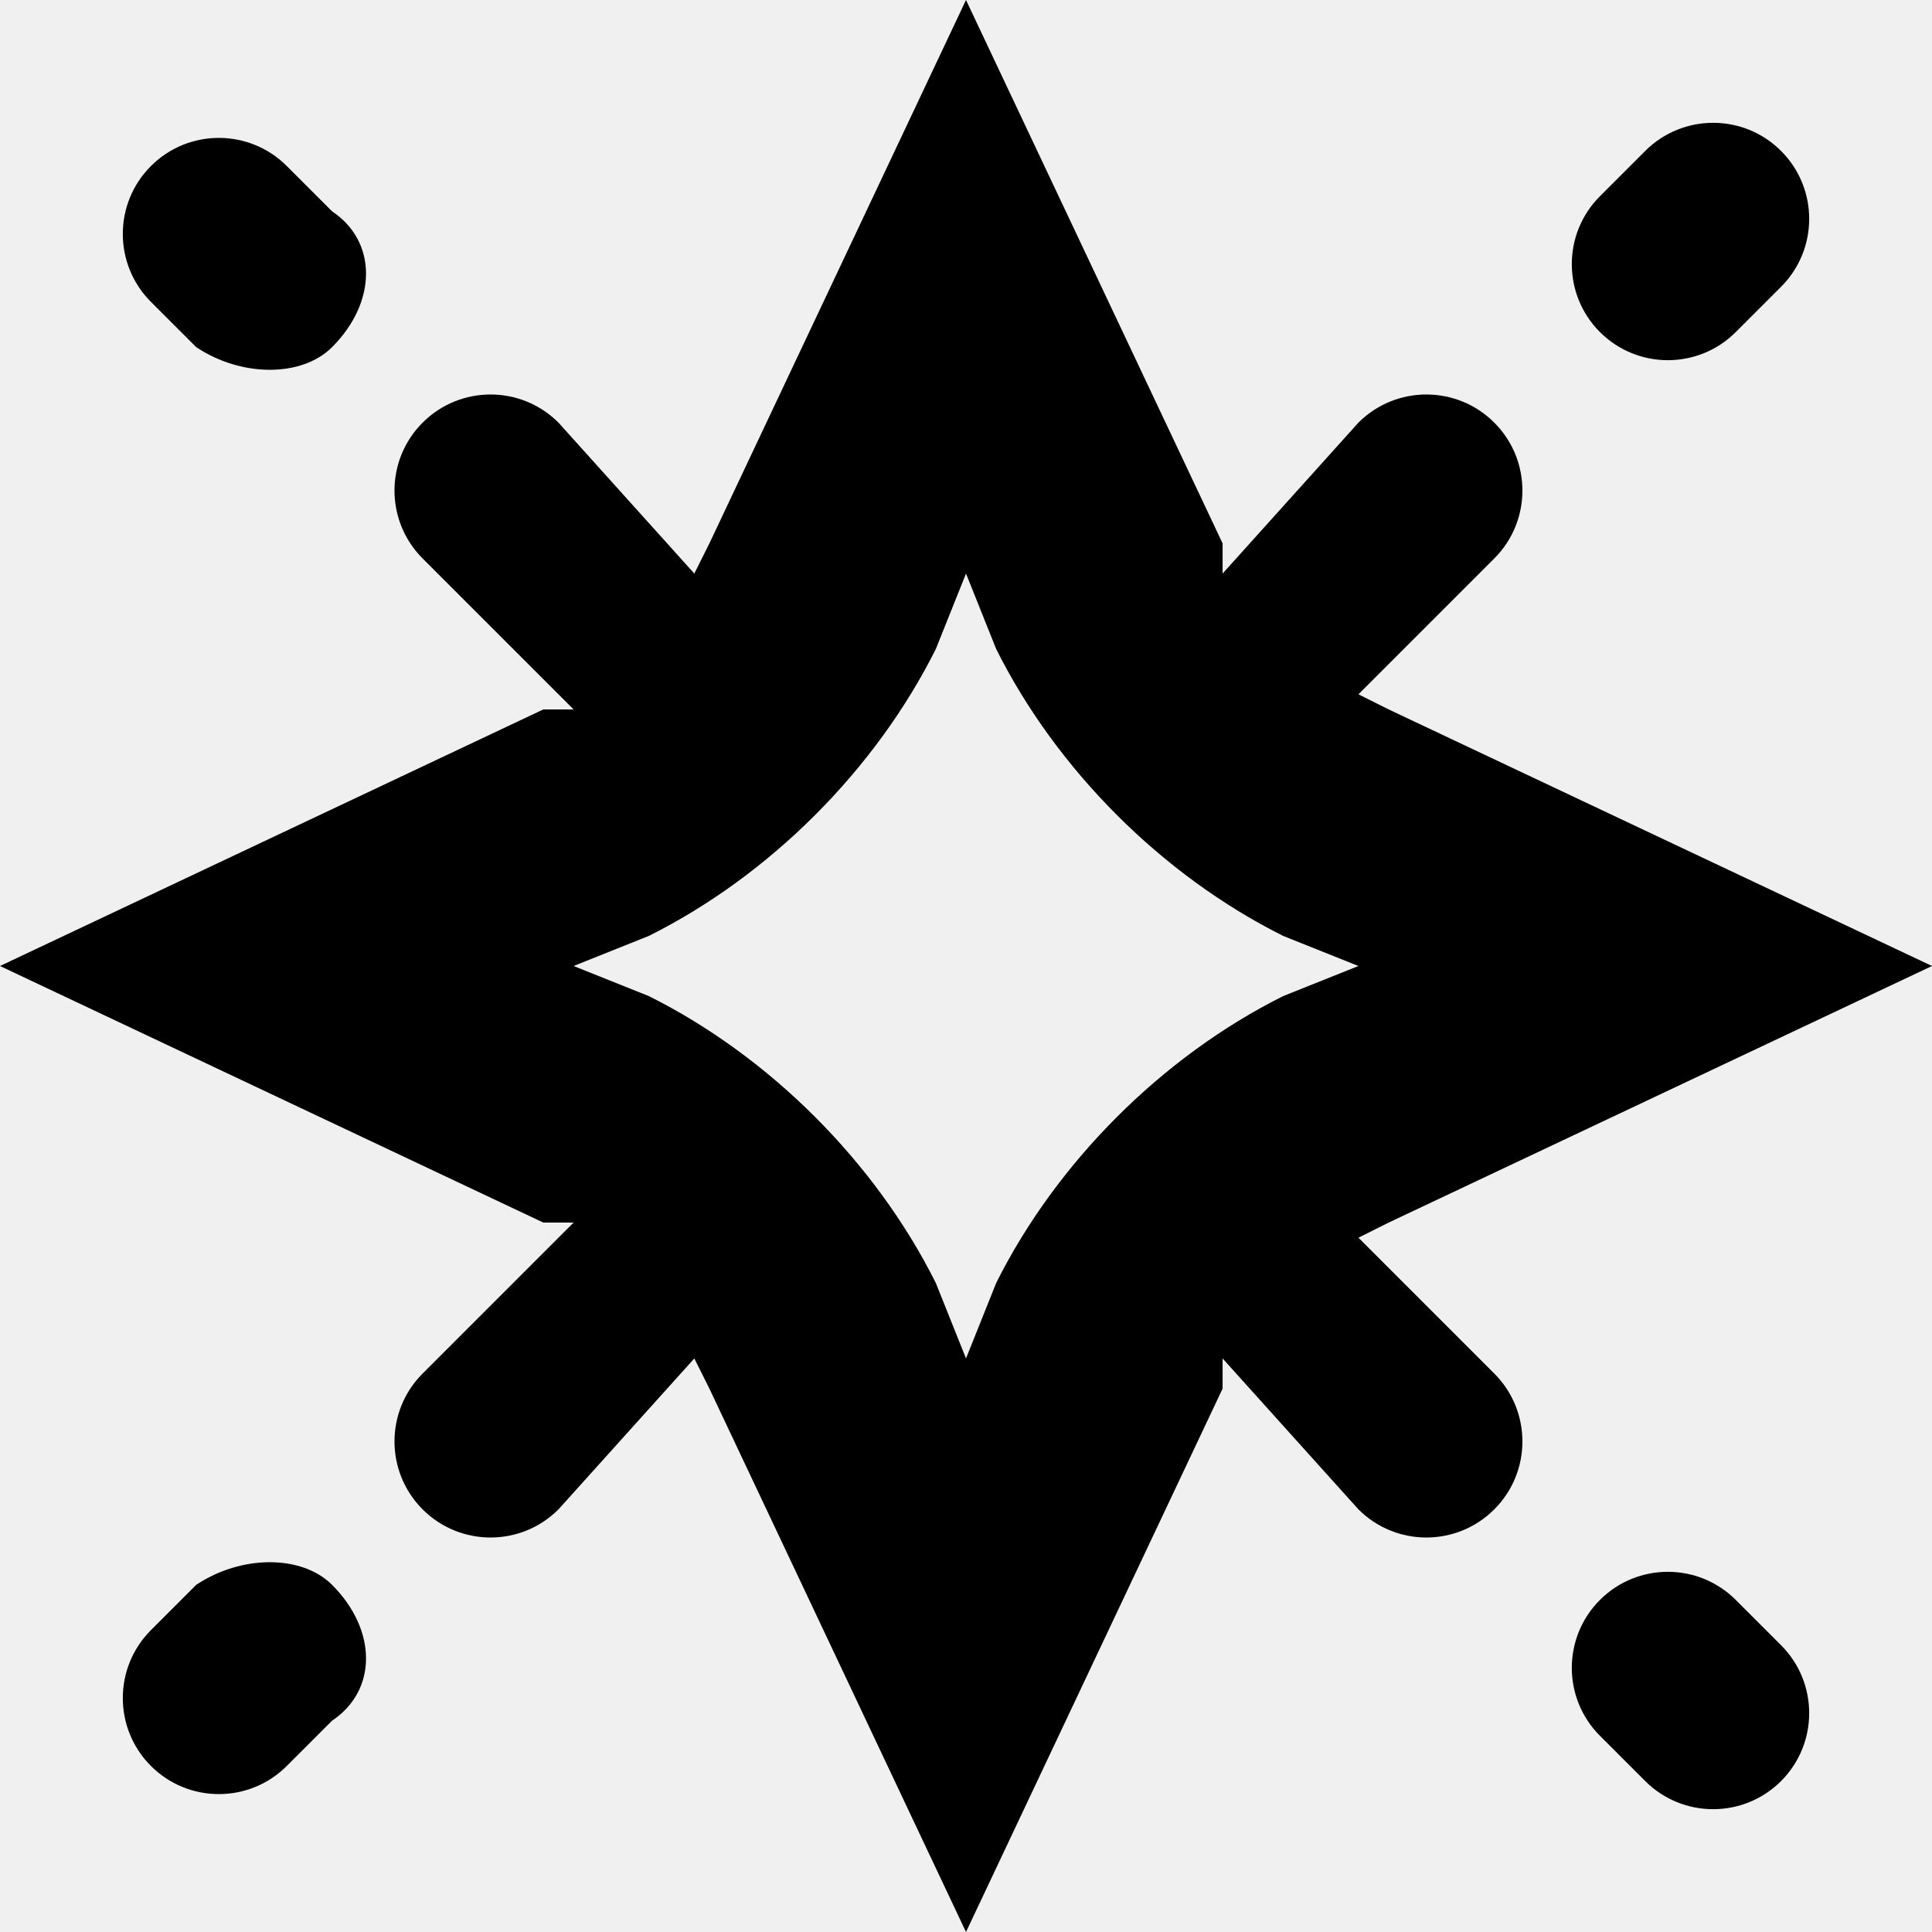
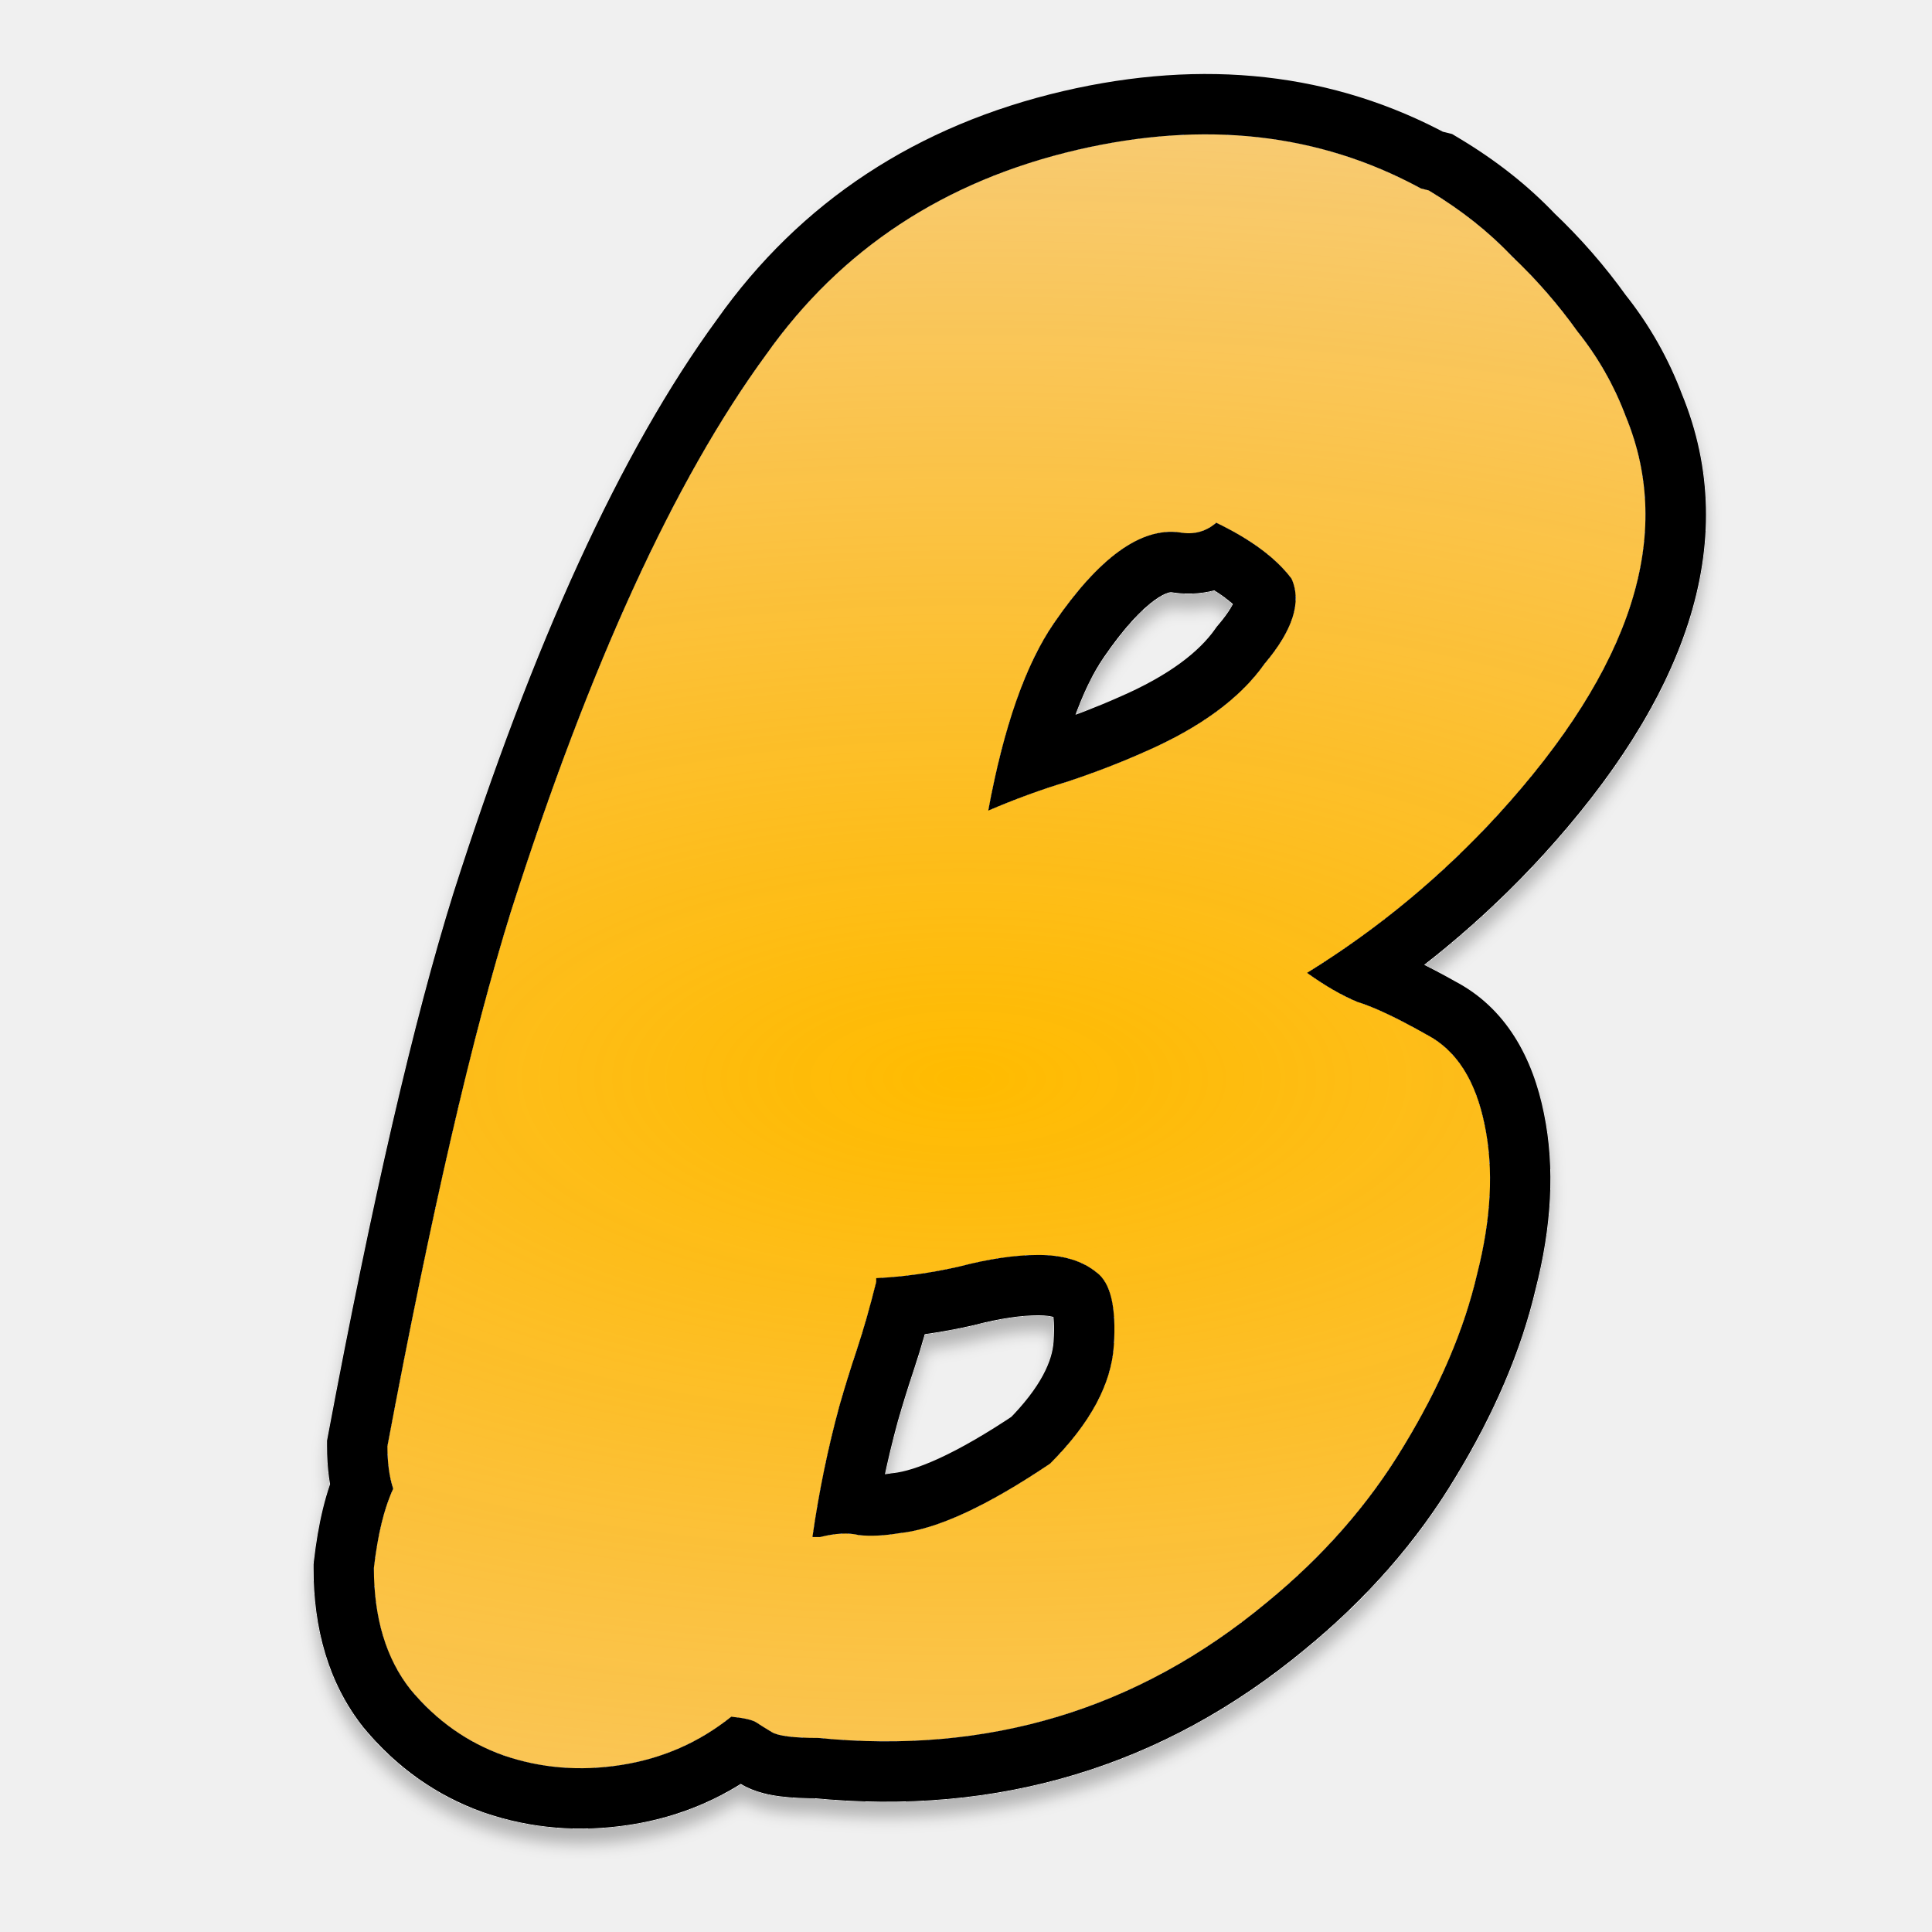
- <svg xmlns="http://www.w3.org/2000/svg" viewBox="0 0 128 128">
-   <path fill-rule="evenodd" d="M81 36 64 0 47 36l-1 2-9-10a6 6 0 0 0-9 9l10 10h-2L0 64l36 17h2L28 91a6 6 0 1 0 9 9l9-10 1 2 17 36 17-36v-2l9 10a6 6 0 1 0 9-9l-9-9 2-1 36-17-36-17-2-1 9-9a6 6 0 1 0-9-9l-9 10v-2Zm-17 2-2 5c-4 8-11 15-19 19l-5 2 5 2c8 4 15 11 19 19l2 5 2-5c4-8 11-15 19-19l5-2-5-2c-8-4-15-11-19-19l-2-5Z" clip-rule="evenodd" />
-   <path d="M118 19a6 6 0 0 0-9-9l-3 3a6 6 0 1 0 9 9l3-3Zm-96 4c-2 2-6 2-9 0l-3-3a6 6 0 1 1 9-9l3 3c3 2 3 6 0 9Zm0 82c-2-2-6-2-9 0l-3 3a6 6 0 1 0 9 9l3-3c3-2 3-6 0-9Zm96 4a6 6 0 0 1-9 9l-3-3a6 6 0 1 1 9-9l3 3Z" />
-   <style>path{fill:#000}@media (prefers-color-scheme:dark){path{fill:#fff}}</style>
+ <svg xmlns="http://www.w3.org/2000/svg" width="512" height="512" viewBox="0 0 512 512" fill="none">
+   <g filter="url(#filter0_d_1_10)">
+     <mask id="path-1-outside-1_1_10" maskUnits="userSpaceOnUse" x="83" y="19" width="370" height="466" fill="black">
+       <rect fill="white" x="83" y="19" width="370" height="466" />
+       <path d="M376.586 49.952L378.634 50.464C387.167 55.584 394.506 61.387 400.65 67.872C407.135 74.016 412.938 80.672 418.058 87.84C423.519 94.667 427.786 102.176 430.858 110.368C443.829 141.771 432.565 176.928 397.066 215.84C382.047 232.224 365.151 246.219 346.378 257.824C351.157 261.237 355.594 263.797 359.69 265.504C364.127 266.869 370.271 269.771 378.122 274.208C385.973 278.304 391.093 286.325 393.482 298.272C395.871 309.877 395.189 323.019 391.434 337.696C388.021 352.373 381.535 367.563 371.978 383.264C362.762 398.624 350.645 412.448 335.626 424.736C301.493 453.067 261.898 465.013 216.842 460.576C210.357 460.576 206.261 460.064 204.554 459.04C202.847 458.016 201.482 457.163 200.458 456.48C199.434 455.797 197.215 455.285 193.802 454.944C185.269 461.771 175.541 466.037 164.618 467.744C153.695 469.451 143.285 468.597 133.386 465.184C123.829 461.771 115.637 455.968 108.81 447.776C102.325 439.584 99.082 428.832 99.082 415.52C100.106 406.645 101.813 399.648 104.202 394.528C103.178 391.456 102.666 387.701 102.666 383.264C114.271 321.483 125.194 274.208 135.434 241.44C156.255 176.245 178.783 127.093 203.018 93.984C222.815 65.995 250.293 47.904 285.45 39.712C319.242 31.861 349.621 35.275 376.586 49.952ZM217.354 407.328C221.45 406.304 224.863 406.133 227.594 406.816C230.666 407.157 234.25 406.987 238.346 406.304C248.245 405.28 261.557 399.136 278.282 387.872C288.863 377.291 294.495 366.88 295.178 356.64C295.861 346.4 294.325 339.915 290.57 337.184C286.815 334.112 281.695 332.576 275.21 332.576C269.066 332.576 262.069 333.6 254.218 335.648C246.709 337.355 239.37 338.379 232.202 338.72V339.744C230.495 346.571 228.789 352.544 227.082 357.664C225.375 362.784 223.839 367.733 222.474 372.512C219.402 383.776 217.013 395.381 215.306 407.328H217.354ZM312.586 141.088C302.346 139.723 291.253 147.744 279.306 165.152C271.797 176.075 265.994 192.629 261.898 214.816C269.066 211.744 276.063 209.184 282.89 207.136C290.058 204.747 296.714 202.187 302.858 199.456C317.877 192.971 328.629 185.12 335.114 175.904C342.623 167.029 345.013 159.52 342.282 153.376C338.186 147.915 331.53 142.965 322.314 138.528C319.583 140.917 316.341 141.771 312.586 141.088ZM304.906 139.04H306.442H304.906Z" />
+     </mask>
+     <path d="M376.586 49.952L378.634 50.464C387.167 55.584 394.506 61.387 400.65 67.872C407.135 74.016 412.938 80.672 418.058 87.84C423.519 94.667 427.786 102.176 430.858 110.368C443.829 141.771 432.565 176.928 397.066 215.84C382.047 232.224 365.151 246.219 346.378 257.824C351.157 261.237 355.594 263.797 359.69 265.504C364.127 266.869 370.271 269.771 378.122 274.208C385.973 278.304 391.093 286.325 393.482 298.272C395.871 309.877 395.189 323.019 391.434 337.696C388.021 352.373 381.535 367.563 371.978 383.264C362.762 398.624 350.645 412.448 335.626 424.736C301.493 453.067 261.898 465.013 216.842 460.576C210.357 460.576 206.261 460.064 204.554 459.04C202.847 458.016 201.482 457.163 200.458 456.48C199.434 455.797 197.215 455.285 193.802 454.944C185.269 461.771 175.541 466.037 164.618 467.744C153.695 469.451 143.285 468.597 133.386 465.184C123.829 461.771 115.637 455.968 108.81 447.776C102.325 439.584 99.082 428.832 99.082 415.52C100.106 406.645 101.813 399.648 104.202 394.528C103.178 391.456 102.666 387.701 102.666 383.264C114.271 321.483 125.194 274.208 135.434 241.44C156.255 176.245 178.783 127.093 203.018 93.984C222.815 65.995 250.293 47.904 285.45 39.712C319.242 31.861 349.621 35.275 376.586 49.952ZM217.354 407.328C221.45 406.304 224.863 406.133 227.594 406.816C230.666 407.157 234.25 406.987 238.346 406.304C248.245 405.28 261.557 399.136 278.282 387.872C288.863 377.291 294.495 366.88 295.178 356.64C295.861 346.4 294.325 339.915 290.57 337.184C286.815 334.112 281.695 332.576 275.21 332.576C269.066 332.576 262.069 333.6 254.218 335.648C246.709 337.355 239.37 338.379 232.202 338.72V339.744C230.495 346.571 228.789 352.544 227.082 357.664C225.375 362.784 223.839 367.733 222.474 372.512C219.402 383.776 217.013 395.381 215.306 407.328H217.354ZM312.586 141.088C302.346 139.723 291.253 147.744 279.306 165.152C271.797 176.075 265.994 192.629 261.898 214.816C269.066 211.744 276.063 209.184 282.89 207.136C290.058 204.747 296.714 202.187 302.858 199.456C317.877 192.971 328.629 185.12 335.114 175.904C342.623 167.029 345.013 159.52 342.282 153.376C338.186 147.915 331.53 142.965 322.314 138.528C319.583 140.917 316.341 141.771 312.586 141.088ZM304.906 139.04H306.442H304.906Z" fill="url(#paint0_radial_1_10)" shape-rendering="crispEdges" />
+     <path d="M376.586 49.952L368.937 64.005L370.728 64.98L372.705 65.474L376.586 49.952ZM378.634 50.464L386.866 36.744L384.824 35.519L382.515 34.942L378.634 50.464ZM400.65 67.872L389.035 78.876L389.332 79.19L389.646 79.487L400.65 67.872ZM418.058 87.84L405.038 97.14L405.292 97.495L405.564 97.835L418.058 87.84ZM430.858 110.368L415.877 115.986L415.969 116.233L416.07 116.476L430.858 110.368ZM397.066 215.84L408.86 226.652L408.873 226.638L408.886 226.623L397.066 215.84ZM346.378 257.824L337.965 244.214L317.505 256.863L337.078 270.844L346.378 257.824ZM359.69 265.504L353.536 280.273L354.248 280.57L354.985 280.796L359.69 265.504ZM378.122 274.208L370.249 288.137L370.483 288.269L370.721 288.393L378.122 274.208ZM393.482 298.272L377.793 301.41L377.802 301.454L377.811 301.498L393.482 298.272ZM391.434 337.696L375.933 333.731L375.89 333.901L375.85 334.072L391.434 337.696ZM371.978 383.264L358.311 374.945L358.284 374.988L358.258 375.032L371.978 383.264ZM335.626 424.736L325.494 412.353L325.451 412.388L325.407 412.424L335.626 424.736ZM216.842 460.576L218.41 444.653L217.628 444.576H216.842V460.576ZM204.554 459.04L196.322 472.76L196.322 472.76L204.554 459.04ZM200.458 456.48L209.333 443.167L209.333 443.167L200.458 456.48ZM193.802 454.944L195.394 439.023L188.902 438.374L183.807 442.45L193.802 454.944ZM164.618 467.744L162.148 451.936L164.618 467.744ZM133.386 465.184L128.005 480.252L128.087 480.281L128.17 480.31L133.386 465.184ZM108.81 447.776L96.265 457.707L96.39 457.865L96.519 458.019L108.81 447.776ZM99.082 415.52L83.188 413.686L83.082 414.6V415.52H99.082ZM104.202 394.528L118.701 401.294L121.397 395.517L119.381 389.468L104.202 394.528ZM102.666 383.264L86.941 380.31L86.666 381.774V383.264H102.666ZM135.434 241.44L120.192 236.572L120.177 236.62L120.162 236.668L135.434 241.44ZM203.018 93.984L215.929 103.434L216.006 103.329L216.081 103.223L203.018 93.984ZM285.45 39.712L281.829 24.127L281.819 24.129L285.45 39.712ZM217.354 407.328V423.328H219.324L221.235 422.85L217.354 407.328ZM227.594 406.816L223.713 422.338L224.757 422.599L225.827 422.718L227.594 406.816ZM238.346 406.304L236.7 390.389L236.206 390.44L235.716 390.522L238.346 406.304ZM278.282 387.872L287.22 401.143L288.502 400.279L289.596 399.186L278.282 387.872ZM290.57 337.184L280.438 349.567L280.791 349.856L281.159 350.124L290.57 337.184ZM254.218 335.648L257.764 351.25L258.011 351.194L258.257 351.13L254.218 335.648ZM232.202 338.72L231.441 322.738L216.202 323.464V338.72H232.202ZM232.202 339.744L247.724 343.625L248.202 341.714V339.744H232.202ZM227.082 357.664L242.261 362.724L242.261 362.724L227.082 357.664ZM222.474 372.512L207.09 368.116L207.063 368.209L207.038 368.302L222.474 372.512ZM215.306 407.328L199.467 405.065L196.858 423.328H215.306V407.328ZM312.586 141.088L315.448 125.346L315.076 125.278L314.701 125.228L312.586 141.088ZM279.306 165.152L292.491 174.216L292.498 174.205L279.306 165.152ZM261.898 214.816L246.164 211.911L240.74 241.291L268.201 229.522L261.898 214.816ZM282.89 207.136L287.488 222.461L287.72 222.392L287.95 222.315L282.89 207.136ZM302.858 199.456L296.515 184.767L296.437 184.801L296.36 184.835L302.858 199.456ZM335.114 175.904L322.9 165.569L322.439 166.113L322.029 166.696L335.114 175.904ZM342.282 153.376L356.903 146.878L356.168 145.224L355.082 143.776L342.282 153.376ZM322.314 138.528L329.255 124.112L319.732 119.527L311.778 126.487L322.314 138.528ZM376.586 49.952L372.705 65.474L374.753 65.986L378.634 50.464L382.515 34.942L380.467 34.43L376.586 49.952ZM378.634 50.464L370.402 64.184C377.829 68.64 383.996 73.558 389.035 78.876L400.65 67.872L412.265 56.868C405.016 49.216 396.505 42.528 386.866 36.744L378.634 50.464ZM400.65 67.872L389.646 79.487C395.397 84.936 400.523 90.818 405.038 97.14L418.058 87.84L431.078 78.54C425.353 70.526 418.873 63.096 411.654 56.257L400.65 67.872ZM418.058 87.84L405.564 97.835C409.97 103.342 413.397 109.374 415.877 115.986L430.858 110.368L445.839 104.75C442.175 94.978 437.069 85.991 430.552 77.845L418.058 87.84ZM430.858 110.368L416.07 116.476C425.505 139.32 419.125 167.919 385.246 205.057L397.066 215.84L408.886 226.623C446.004 185.937 462.152 144.222 445.646 104.26L430.858 110.368ZM397.066 215.84L385.272 205.028C371.239 220.337 355.479 233.388 337.965 244.214L346.378 257.824L354.791 271.434C374.824 259.05 392.856 244.111 408.86 226.652L397.066 215.84ZM346.378 257.824L337.078 270.844C342.542 274.746 348.038 277.983 353.536 280.273L359.69 265.504L365.844 250.735C363.15 249.612 359.771 247.728 355.678 244.804L346.378 257.824ZM359.69 265.504L354.985 280.796C357.722 281.639 362.65 283.842 370.249 288.137L378.122 274.208L385.995 260.279C377.893 255.699 370.532 252.1 364.395 250.212L359.69 265.504ZM378.122 274.208L370.721 288.393C372.822 289.49 375.975 292.321 377.793 301.41L393.482 298.272L409.171 295.134C406.21 280.329 399.123 267.118 385.523 260.023L378.122 274.208ZM393.482 298.272L377.811 301.498C379.593 310.157 379.248 320.772 375.933 333.731L391.434 337.696L406.935 341.661C411.129 325.265 412.149 309.598 409.153 295.046L393.482 298.272ZM391.434 337.696L375.85 334.072C372.896 346.774 367.171 360.389 358.311 374.945L371.978 383.264L385.645 391.583C395.9 374.737 403.146 357.972 407.018 341.32L391.434 337.696ZM371.978 383.264L358.258 375.032C350.066 388.685 339.206 401.134 325.494 412.353L335.626 424.736L345.758 437.119C362.084 423.762 375.458 408.563 385.698 391.496L371.978 383.264ZM335.626 424.736L325.407 412.424C294.638 437.963 259.311 448.681 218.41 444.653L216.842 460.576L215.274 476.499C264.485 481.346 308.347 468.171 345.845 437.048L335.626 424.736ZM216.842 460.576V444.576C213.934 444.576 212.02 444.457 210.891 444.316C210.335 444.246 210.206 444.2 210.376 444.245C210.474 444.271 210.733 444.343 211.105 444.488C211.467 444.629 212.064 444.887 212.786 445.32L204.554 459.04L196.322 472.76C200.22 475.099 204.532 475.77 206.921 476.068C209.888 476.439 213.264 476.576 216.842 476.576V460.576ZM204.554 459.04L212.786 445.32C211.182 444.358 210.058 443.651 209.333 443.167L200.458 456.48L191.583 469.793C192.906 470.675 194.513 471.674 196.322 472.76L204.554 459.04ZM200.458 456.48L209.333 443.167C206.379 441.198 203.295 440.379 201.624 439.994C199.613 439.53 197.474 439.231 195.394 439.023L193.802 454.944L192.21 470.865C192.846 470.928 193.352 470.992 193.741 471.051C194.137 471.111 194.355 471.157 194.428 471.174C194.52 471.195 194.323 471.157 193.935 471.013C193.731 470.938 193.426 470.817 193.049 470.635C192.677 470.455 192.168 470.183 191.583 469.793L200.458 456.48ZM193.802 454.944L183.807 442.45C177.477 447.514 170.35 450.654 162.148 451.936L164.618 467.744L167.088 483.552C180.731 481.42 193.061 476.027 203.797 467.438L193.802 454.944ZM164.618 467.744L162.148 451.936C153.656 453.263 145.894 452.573 138.602 450.058L133.386 465.184L128.17 480.31C140.675 484.622 153.735 485.639 167.088 483.552L164.618 467.744ZM133.386 465.184L138.767 450.116C132.042 447.714 126.194 443.644 121.102 437.533L108.81 447.776L96.519 458.019C105.079 468.292 115.615 475.827 128.005 480.252L133.386 465.184ZM108.81 447.776L121.355 437.845C117.659 433.177 115.082 426.23 115.082 415.52H99.082H83.082C83.082 431.434 86.99 445.991 96.265 457.707L108.81 447.776ZM99.082 415.52L114.977 417.354C115.904 409.316 117.335 404.221 118.701 401.294L104.202 394.528L89.703 387.762C86.29 395.075 84.308 403.975 83.188 413.686L99.082 415.52ZM104.202 394.528L119.381 389.468C119.06 388.507 118.666 386.572 118.666 383.264H102.666H86.666C86.666 388.83 87.296 394.405 89.023 399.588L104.202 394.528ZM102.666 383.264L118.391 386.218C129.959 324.636 140.746 278.084 150.706 246.212L135.434 241.44L120.162 236.668C109.642 270.332 98.584 318.329 86.941 380.31L102.666 383.264ZM135.434 241.44L150.676 246.308C171.273 181.813 193.168 134.53 215.929 103.434L203.018 93.984L190.107 84.534C164.399 119.656 141.237 170.678 120.192 236.572L135.434 241.44ZM203.018 93.984L216.081 103.223C233.489 78.612 257.517 62.649 289.081 55.295L285.45 39.712L281.819 24.129C243.068 33.159 212.142 53.377 189.955 84.745L203.018 93.984ZM285.45 39.712L289.071 55.297C319.577 48.21 345.865 51.447 368.937 64.005L376.586 49.952L384.235 35.899C353.377 19.102 318.907 15.513 281.829 24.127L285.45 39.712ZM217.354 407.328L221.235 422.85C222.498 422.534 223.327 422.435 223.785 422.412C224.242 422.389 224.163 422.451 223.713 422.338L227.594 406.816L231.475 391.294C225.237 389.734 218.945 390.438 213.473 391.806L217.354 407.328ZM227.594 406.816L225.827 422.718C230.767 423.267 235.891 422.934 240.976 422.086L238.346 406.304L235.716 390.522C232.609 391.039 230.565 391.048 229.361 390.914L227.594 406.816ZM238.346 406.304L239.992 422.219C254.035 420.766 270.118 412.661 287.22 401.143L278.282 387.872L269.344 374.601C252.996 385.611 242.454 389.794 236.7 390.389L238.346 406.304ZM278.282 387.872L289.596 399.186C301.687 387.094 310.106 373.252 311.143 357.704L295.178 356.64L279.213 355.576C278.885 360.508 276.04 367.487 266.968 376.558L278.282 387.872ZM295.178 356.64L311.143 357.704C311.539 351.752 311.386 345.807 310.107 340.409C308.835 335.039 306.058 328.664 299.981 324.244L290.57 337.184L281.159 350.124C278.837 348.435 278.705 346.668 278.969 347.783C279.226 348.87 279.499 351.288 279.213 355.576L295.178 356.64ZM290.57 337.184L300.702 324.801C293.253 318.706 284.141 316.576 275.21 316.576V332.576V348.576C279.25 348.576 280.378 349.518 280.438 349.567L290.57 337.184ZM275.21 332.576V316.576C267.348 316.576 258.954 317.877 250.179 320.166L254.218 335.648L258.257 351.13C265.183 349.323 270.784 348.576 275.21 348.576V332.576ZM254.218 335.648L250.672 320.046C244.012 321.56 237.606 322.445 231.441 322.738L232.202 338.72L232.963 354.702C241.134 354.313 249.405 353.15 257.764 351.25L254.218 335.648ZM232.202 338.72H216.202V339.744H232.202H248.202V338.72H232.202ZM232.202 339.744L216.68 335.863C215.044 342.405 213.448 347.969 211.903 352.604L227.082 357.664L242.261 362.724C244.129 357.119 245.946 350.737 247.724 343.625L232.202 339.744ZM227.082 357.664L211.903 352.604C210.129 357.926 208.524 363.097 207.09 368.116L222.474 372.512L237.858 376.908C239.155 372.37 240.621 367.642 242.261 362.724L227.082 357.664ZM222.474 372.512L207.038 368.302C203.785 380.227 201.264 392.484 199.467 405.065L215.306 407.328L231.145 409.591C232.761 398.279 235.019 387.325 237.91 376.722L222.474 372.512ZM215.306 407.328V423.328H217.354V407.328V391.328H215.306V407.328ZM312.586 141.088L314.701 125.228C304.343 123.847 294.968 127.505 287.211 133.114C279.598 138.619 272.625 146.611 266.114 156.098L279.306 165.152L292.498 174.205C297.934 166.285 302.481 161.562 305.961 159.046C307.637 157.834 308.82 157.314 309.511 157.098C310.139 156.902 310.404 156.939 310.471 156.948L312.586 141.088ZM279.306 165.152L266.121 156.088C256.745 169.726 250.421 188.854 246.164 211.911L261.898 214.816L277.632 217.721C281.567 196.404 286.848 182.423 292.491 174.216L279.306 165.152ZM261.898 214.816L268.201 229.522C274.864 226.667 281.292 224.32 287.488 222.461L282.89 207.136L278.292 191.811C270.835 194.048 263.268 196.821 255.595 200.11L261.898 214.816ZM282.89 207.136L287.95 222.315C295.547 219.782 302.689 217.04 309.356 214.077L302.858 199.456L296.36 184.835C290.739 187.333 284.569 189.711 277.83 191.957L282.89 207.136ZM302.858 199.456L309.201 214.145C325.776 206.988 339.414 197.596 348.199 185.112L335.114 175.904L322.029 166.696C317.844 172.644 309.977 178.954 296.515 184.767L302.858 199.456ZM335.114 175.904L347.328 186.239C355.757 176.278 363.592 161.929 356.903 146.878L342.282 153.376L327.661 159.874C327.476 159.457 327.384 159.003 327.375 158.64C327.367 158.316 327.43 158.327 327.291 158.765C326.965 159.791 325.882 162.044 322.9 165.569L335.114 175.904ZM342.282 153.376L355.082 143.776C348.871 135.494 339.724 129.153 329.255 124.112L322.314 138.528L315.373 152.944C323.336 156.778 327.501 160.335 329.482 162.976L342.282 153.376ZM322.314 138.528L311.778 126.487C312.117 126.19 312.8 125.74 313.762 125.487C314.698 125.24 315.341 125.327 315.448 125.346L312.586 141.088L309.724 156.83C317.988 158.333 326.236 156.356 332.85 150.569L322.314 138.528ZM304.906 139.04V155.04H306.442V139.04V123.04H304.906V139.04ZM306.442 139.04V123.04H304.906V139.04V155.04H306.442V139.04Z" fill="black" mask="url(#path-1-outside-1_1_10)" />
+   </g>
+   <defs>
+     <filter id="filter0_d_1_10" x="79.082" y="19.61" width="377.024" height="472.987" filterUnits="userSpaceOnUse" color-interpolation-filters="sRGB">
+       <feFlood flood-opacity="0" result="BackgroundImageFix" />
+       <feColorMatrix in="SourceAlpha" type="matrix" values="0 0 0 0 0 0 0 0 0 0 0 0 0 0 0 0 0 0 127 0" result="hardAlpha" />
+       <feOffset dy="4" />
+       <feGaussianBlur stdDeviation="2" />
+       <feComposite in2="hardAlpha" operator="out" />
+       <feColorMatrix type="matrix" values="0 0 0 0 0 0 0 0 0 0 0 0 0 0 0 0 0 0 0.25 0" />
+       <feBlend mode="normal" in2="BackgroundImageFix" result="effect1_dropShadow_1_10" />
+       <feBlend mode="normal" in="SourceGraphic" in2="effect1_dropShadow_1_10" result="shape" />
+     </filter>
+     <radialGradient id="paint0_radial_1_10" cx="0" cy="0" r="1" gradientUnits="userSpaceOnUse" gradientTransform="translate(256 285.461) rotate(90) scale(530.297 1174.72)">
+       <stop stop-color="#FFBB00" />
+       <stop offset="1" stop-color="#FF9500" stop-opacity="0" />
+     </radialGradient>
+   </defs>
</svg>
